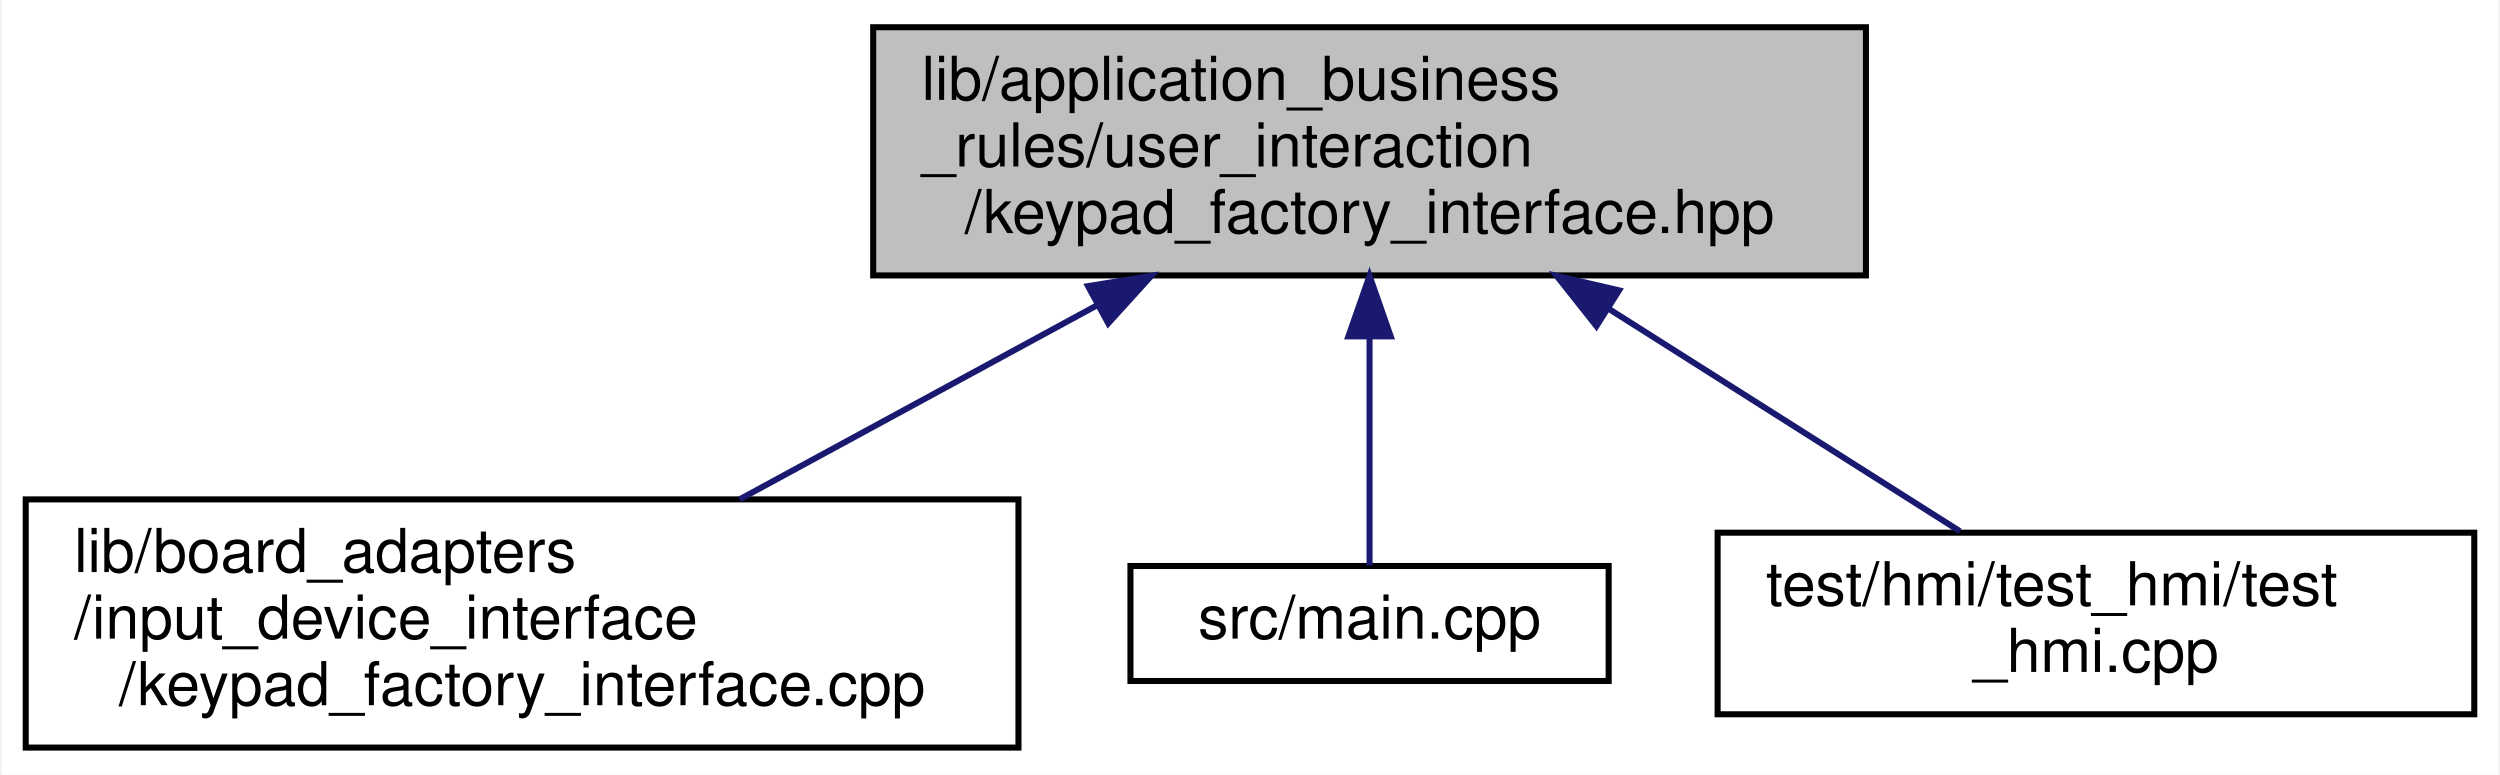
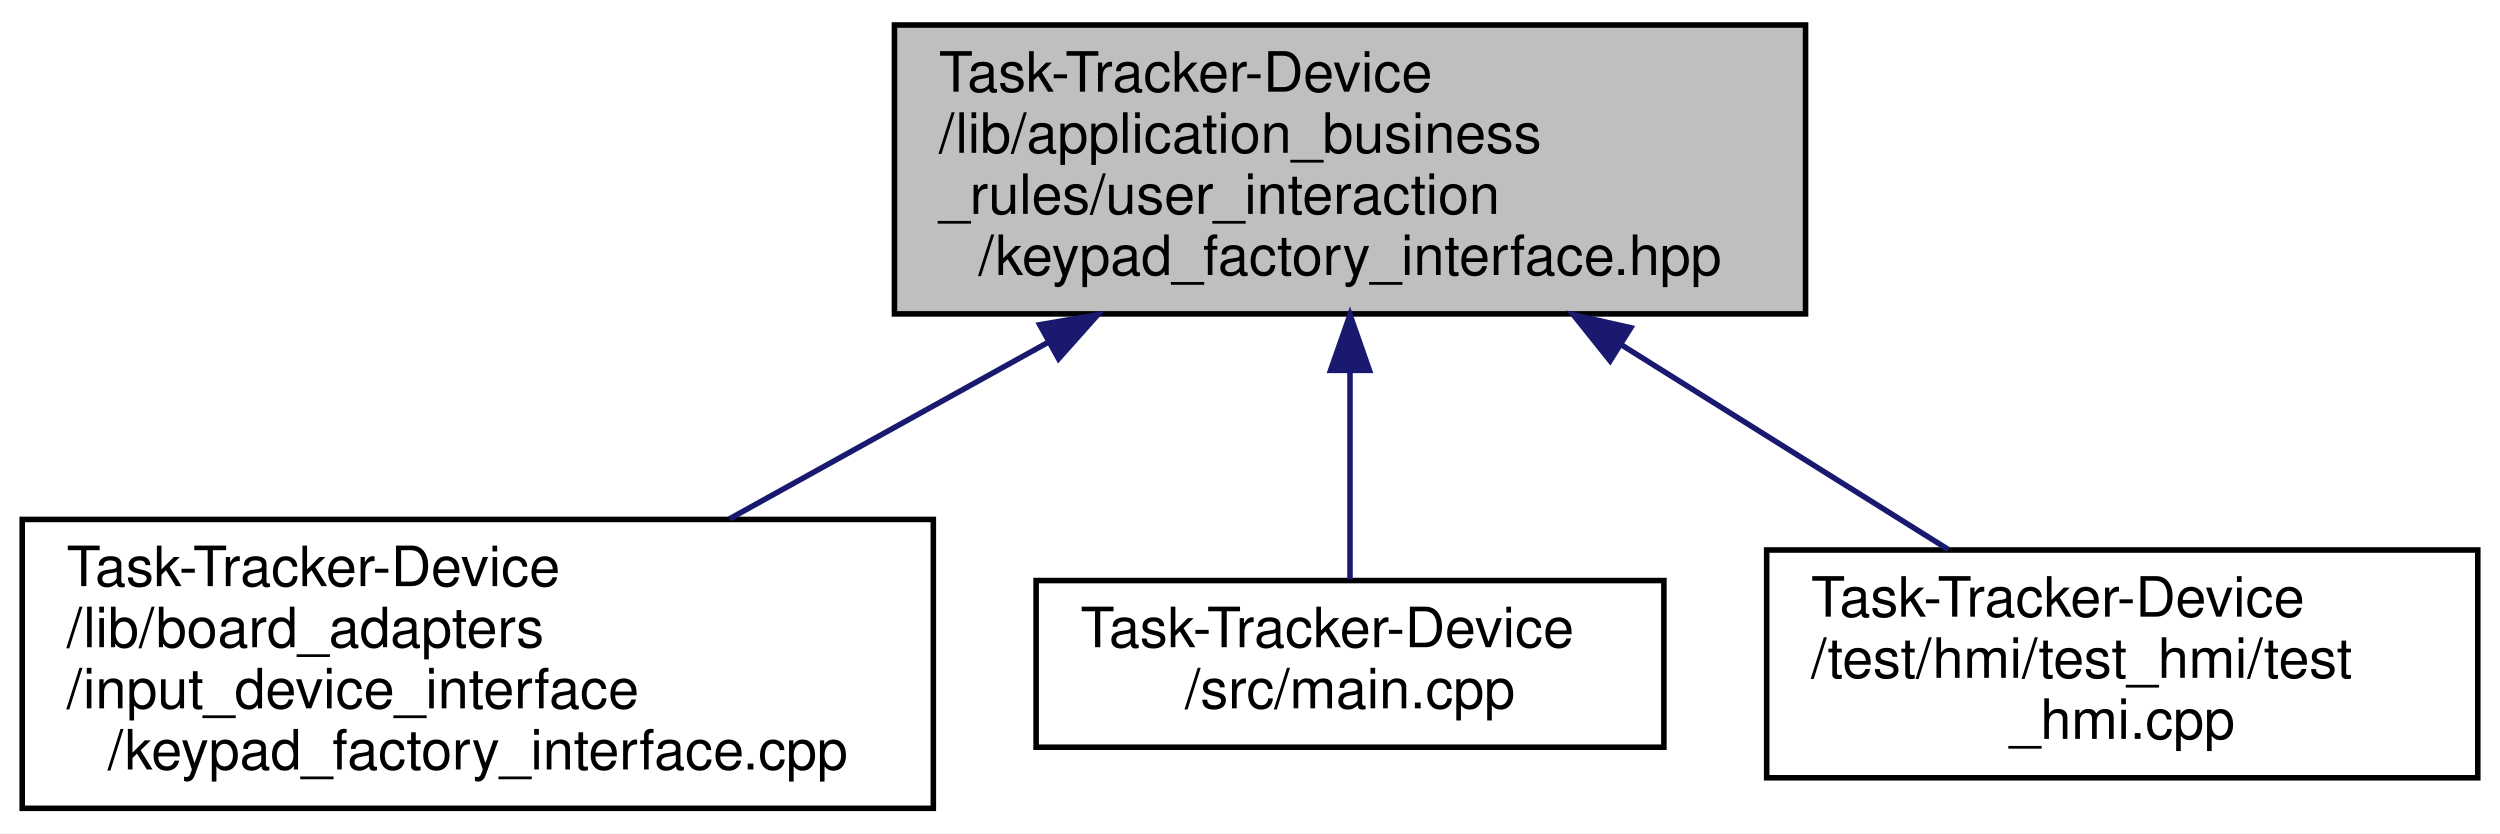
- <svg xmlns="http://www.w3.org/2000/svg" xmlns:xlink="http://www.w3.org/1999/xlink" width="413pt" height="128pt" viewBox="0.00 0.00 412.50 128.00">
-   <g id="graph0" class="graph" transform="scale(1 1) rotate(0) translate(4 124)">
-     <polygon fill="white" stroke="transparent" points="-4,4 -4,-124 408.5,-124 408.5,4 -4,4" />
+ <svg xmlns="http://www.w3.org/2000/svg" xmlns:xlink="http://www.w3.org/1999/xlink" width="450pt" height="150pt" viewBox="0.00 0.00 450.00 150.00">
+   <g id="graph0" class="graph" transform="scale(1 1) rotate(0) translate(4 146)">
+     <polygon fill="white" stroke="transparent" points="-4,4 -4,-146 446,-146 446,4 -4,4" />
    <g id="node1" class="node">
      <g id="a_node1">
        <a xlink:title="Dependency injection for the keypad.">
-           <polygon fill="#bfbfbf" stroke="black" points="140,-78.5 140,-119.5 304,-119.5 304,-78.5 140,-78.5" />
-           <text text-anchor="start" x="148" y="-107.5" font-family="Helvetica,sans-Serif" font-size="10.00">lib/application_business</text>
-           <text text-anchor="start" x="148" y="-96.5" font-family="Helvetica,sans-Serif" font-size="10.00">_rules/user_interaction</text>
-           <text text-anchor="middle" x="222" y="-85.5" font-family="Helvetica,sans-Serif" font-size="10.00">/keypad_factory_interface.hpp</text>
+           <polygon fill="#bfbfbf" stroke="black" points="157,-89.5 157,-141.5 321,-141.5 321,-89.5 157,-89.5" />
+           <text text-anchor="start" x="165" y="-129.5" font-family="Helvetica,sans-Serif" font-size="10.00">Task-Tracker-Device</text>
+           <text text-anchor="start" x="165" y="-118.5" font-family="Helvetica,sans-Serif" font-size="10.00">/lib/application_business</text>
+           <text text-anchor="start" x="165" y="-107.5" font-family="Helvetica,sans-Serif" font-size="10.00">_rules/user_interaction</text>
+           <text text-anchor="middle" x="239" y="-96.5" font-family="Helvetica,sans-Serif" font-size="10.00">/keypad_factory_interface.hpp</text>
        </a>
      </g>
    </g>
    <g id="node2" class="node">
      <g id="a_node2">
        <a xlink:href="keypad__factory__interface_8cpp.xhtml" target="_top" xlink:title=" ">
-           <polygon fill="white" stroke="black" points="0,-0.5 0,-41.5 164,-41.5 164,-0.5 0,-0.5" />
-           <text text-anchor="start" x="8" y="-29.5" font-family="Helvetica,sans-Serif" font-size="10.00">lib/board_adapters</text>
+           <polygon fill="white" stroke="black" points="0,-0.5 0,-52.5 164,-52.5 164,-0.5 0,-0.5" />
+           <text text-anchor="start" x="8" y="-40.5" font-family="Helvetica,sans-Serif" font-size="10.00">Task-Tracker-Device</text>
+           <text text-anchor="start" x="8" y="-29.5" font-family="Helvetica,sans-Serif" font-size="10.00">/lib/board_adapters</text>
          <text text-anchor="start" x="8" y="-18.5" font-family="Helvetica,sans-Serif" font-size="10.00">/input_device_interface</text>
          <text text-anchor="middle" x="82" y="-7.5" font-family="Helvetica,sans-Serif" font-size="10.00">/keypad_factory_interface.cpp</text>
        </a>
      </g>
    </g>
    <g id="edge1" class="edge">
-       <path fill="none" stroke="midnightblue" d="M177.1,-73.63C157.97,-63.24 135.96,-51.29 117.93,-41.51" />
-       <polygon fill="midnightblue" stroke="midnightblue" points="175.49,-76.73 185.95,-78.43 178.83,-70.58 175.49,-76.73" />
+       <path fill="none" stroke="midnightblue" d="M184.6,-84.35C165.91,-74 145.2,-62.52 127.31,-52.61" />
+       <polygon fill="midnightblue" stroke="midnightblue" points="183.15,-87.55 193.59,-89.34 186.54,-81.43 183.15,-87.55" />
    </g>
    <g id="node3" class="node">
      <g id="a_node3">
        <a xlink:href="main_8cpp.xhtml" target="_top" xlink:title=" ">
-           <polygon fill="white" stroke="black" points="182.5,-11.5 182.5,-30.5 261.5,-30.5 261.5,-11.5 182.5,-11.5" />
-           <text text-anchor="middle" x="222" y="-18.5" font-family="Helvetica,sans-Serif" font-size="10.00">src/main.cpp</text>
+           <polygon fill="white" stroke="black" points="182.5,-11.5 182.5,-41.5 295.5,-41.5 295.5,-11.5 182.5,-11.5" />
+           <text text-anchor="start" x="190.5" y="-29.5" font-family="Helvetica,sans-Serif" font-size="10.00">Task-Tracker-Device</text>
+           <text text-anchor="middle" x="239" y="-18.5" font-family="Helvetica,sans-Serif" font-size="10.00">/src/main.cpp</text>
        </a>
      </g>
    </g>
    <g id="edge2" class="edge">
-       <path fill="none" stroke="midnightblue" d="M222,-68.05C222,-54.56 222,-39.65 222,-30.55" />
-       <polygon fill="midnightblue" stroke="midnightblue" points="218.5,-68.43 222,-78.43 225.5,-68.43 218.5,-68.43" />
+       <path fill="none" stroke="midnightblue" d="M239,-79.15C239,-66.05 239,-51.93 239,-41.77" />
+       <polygon fill="midnightblue" stroke="midnightblue" points="235.5,-79.34 239,-89.34 242.5,-79.34 235.5,-79.34" />
    </g>
    <g id="node4" class="node">
      <g id="a_node4">
        <a xlink:href="test__hmi_8cpp.xhtml" target="_top" xlink:title=" ">
-           <polygon fill="white" stroke="black" points="279.5,-6 279.5,-36 404.5,-36 404.5,-6 279.5,-6" />
-           <text text-anchor="start" x="287.5" y="-24" font-family="Helvetica,sans-Serif" font-size="10.00">test/hmi/test_hmi/test</text>
-           <text text-anchor="middle" x="342" y="-13" font-family="Helvetica,sans-Serif" font-size="10.00">_hmi.cpp</text>
+           <polygon fill="white" stroke="black" points="314,-6 314,-47 442,-47 442,-6 314,-6" />
+           <text text-anchor="start" x="322" y="-35" font-family="Helvetica,sans-Serif" font-size="10.00">Task-Tracker-Device</text>
+           <text text-anchor="start" x="322" y="-24" font-family="Helvetica,sans-Serif" font-size="10.00">/test/hmi/test_hmi/test</text>
+           <text text-anchor="middle" x="378" y="-13" font-family="Helvetica,sans-Serif" font-size="10.00">_hmi.cpp</text>
        </a>
      </g>
    </g>
    <g id="edge3" class="edge">
-       <path fill="none" stroke="midnightblue" d="M261.5,-72.99C280.77,-60.78 303.24,-46.55 319.54,-36.23" />
-       <polygon fill="midnightblue" stroke="midnightblue" points="259.48,-70.12 252.9,-78.43 263.22,-76.03 259.48,-70.12" />
+       <path fill="none" stroke="midnightblue" d="M287.72,-84.01C307.31,-71.74 329.33,-57.96 346.71,-47.08" />
+       <polygon fill="midnightblue" stroke="midnightblue" points="285.82,-81.06 279.2,-89.34 289.54,-87 285.82,-81.06" />
    </g>
  </g>
</svg>
